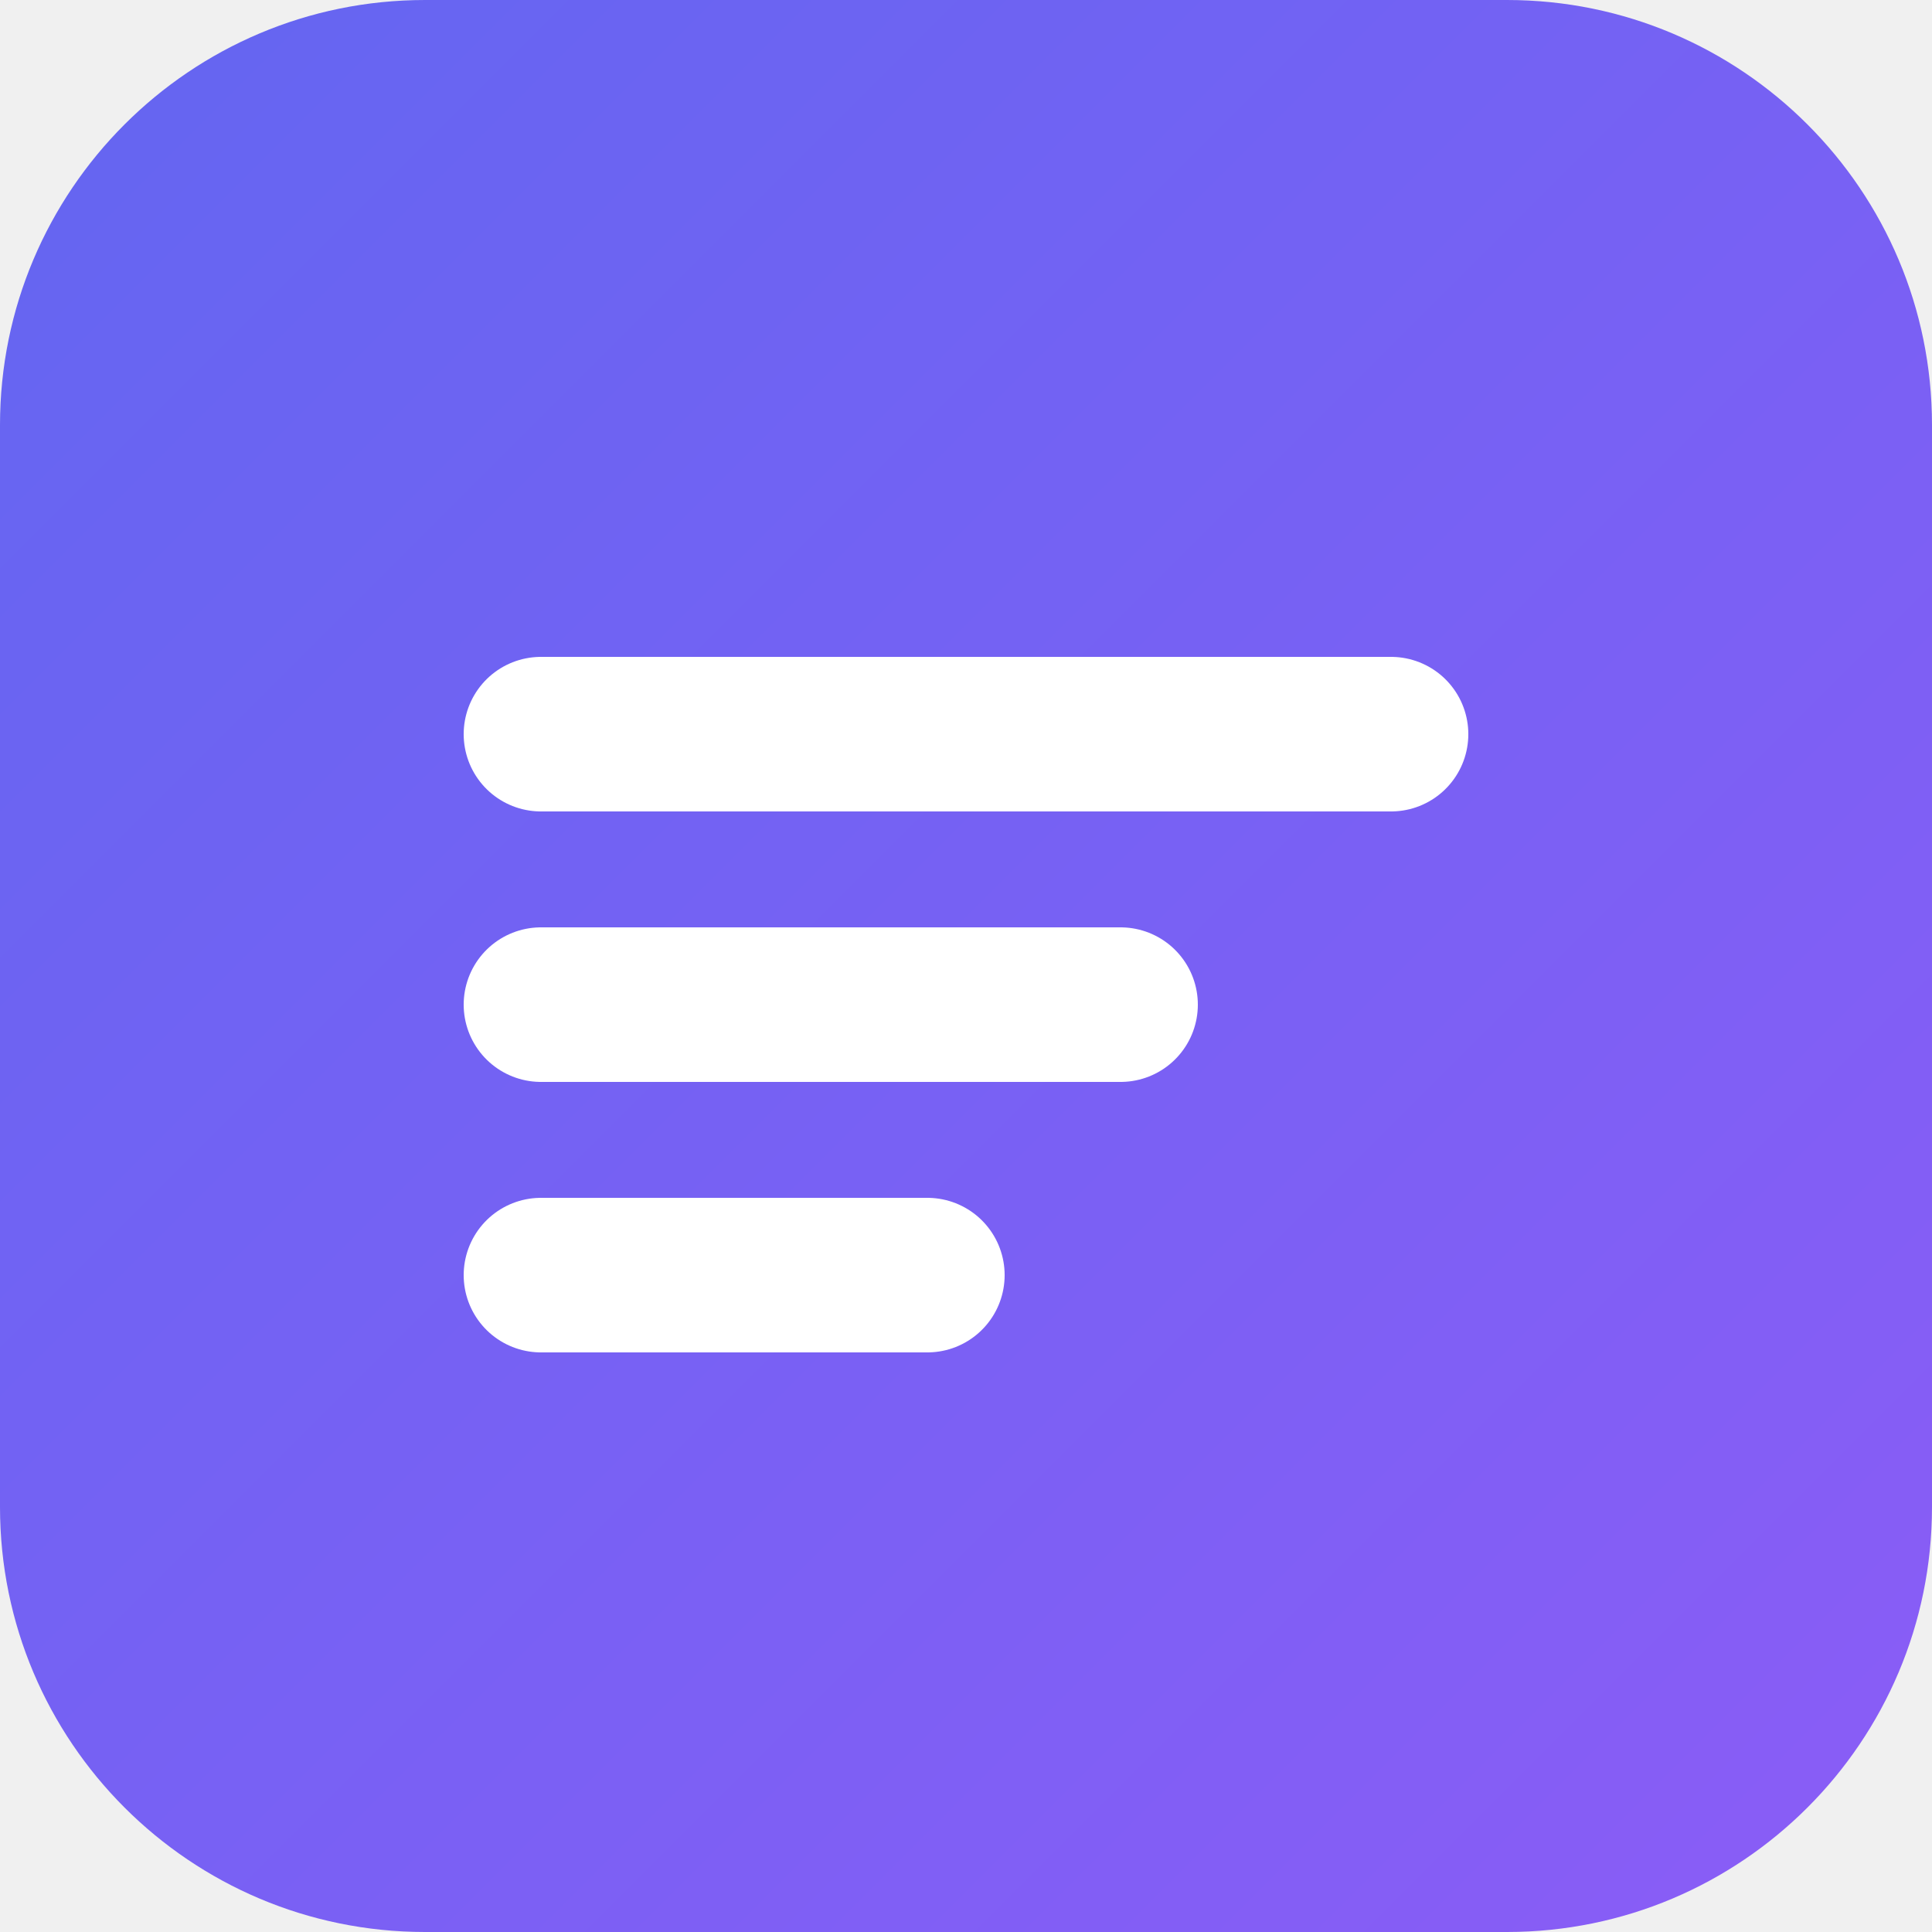
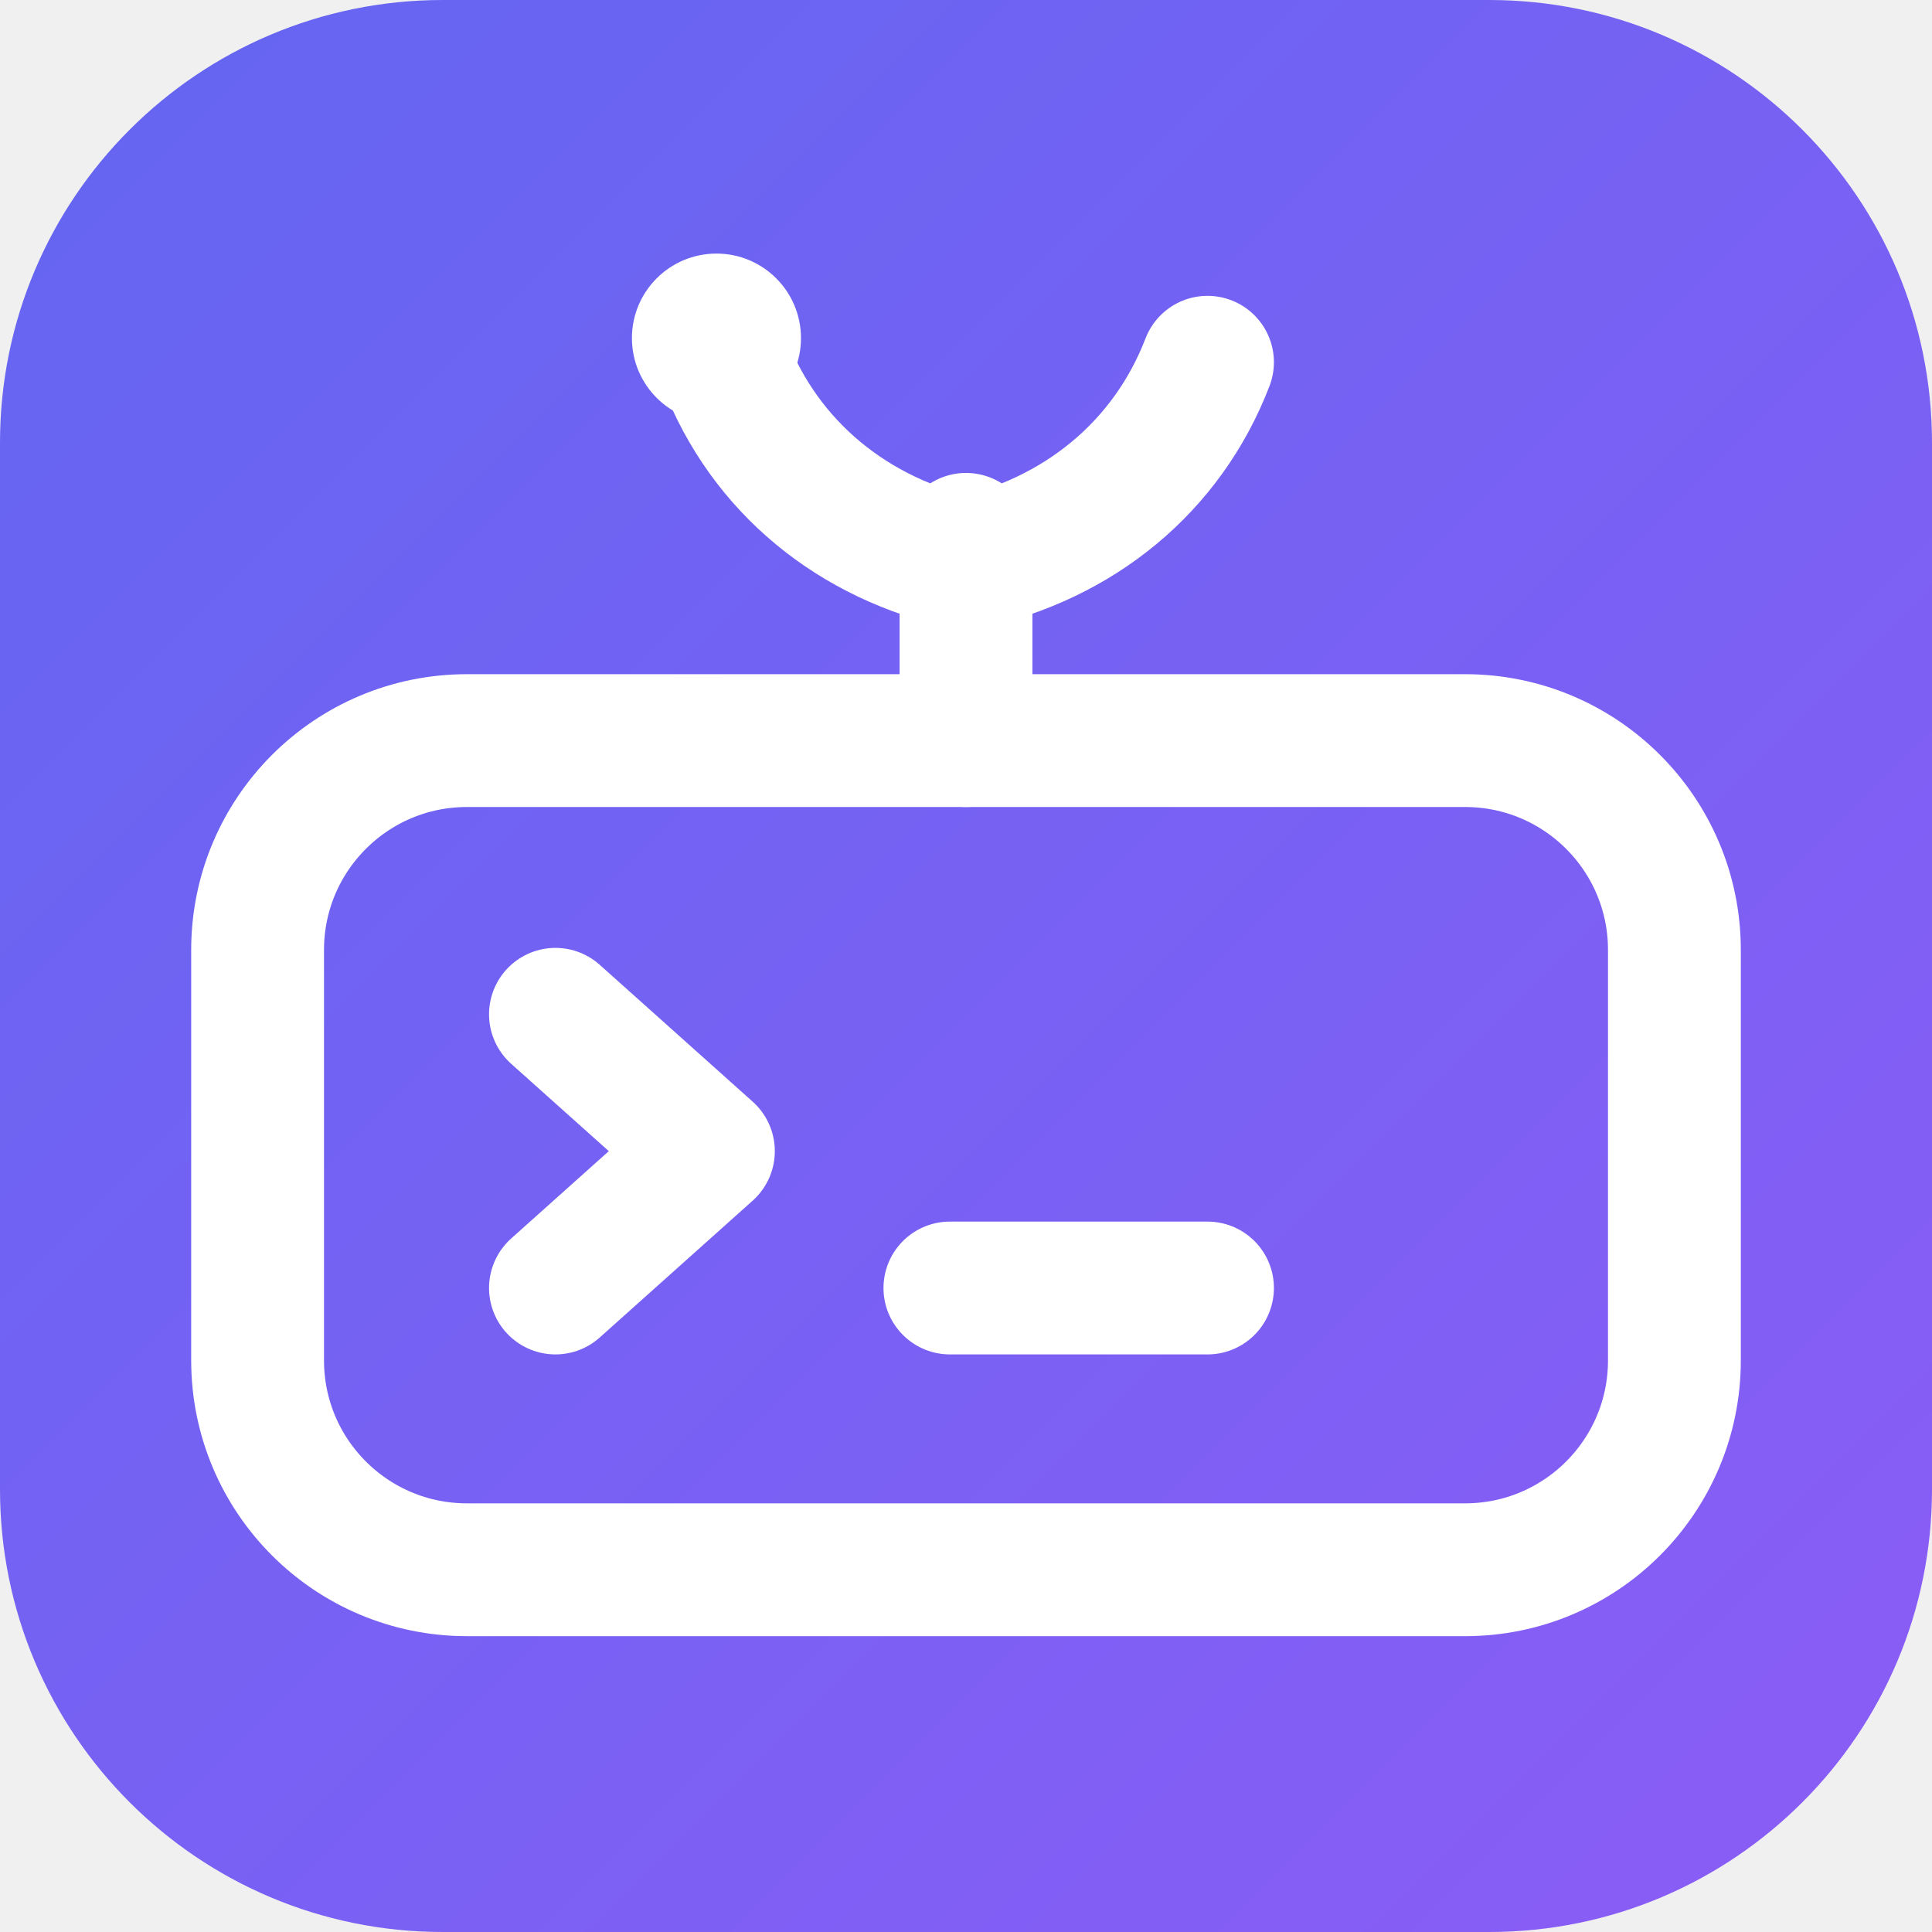
- <svg xmlns="http://www.w3.org/2000/svg" viewBox="0 0 100 100">
+ <svg xmlns="http://www.w3.org/2000/svg" viewBox="0 0 24 24">
  <defs>
-     <linearGradient id="g" x1="0" y1="0" x2="1" y2="1">
+     <linearGradient id="hg" x1="0" y1="0" x2="1" y2="1">
      <stop offset="0" stop-color="#6366f1" />
      <stop offset="1" stop-color="#8b5cf6" />
    </linearGradient>
  </defs>
-   <rect width="100" height="100" rx="22" fill="url(#g)" />
-   <path d="M28 38h44M28 52h30M28 66h20" stroke="#fff" stroke-width="8" stroke-linecap="round" />
+   <rect width="24" height="24" rx="5.5" fill="url(#hg)" />
+   <g fill="none" stroke="#ffffff" stroke-width="1.65" stroke-linecap="round" stroke-linejoin="round">
+     <rect x="3.2" y="9.2" width="17.6" height="10.3" rx="2.6" />
+     <path d="m6.9 12.6 1.9 1.7-1.9 1.7" />
+     <path d="M11.8 16h3.2" />
+     <path d="M12 9.2V6.7" />
+     <path d="M12 7c-1.4-.3-2.5-1.2-3-2.5" />
+     <path d="M12 7c1.4-.3 2.5-1.2 3-2.5" />
+   </g>
+   <circle cx="8.9" cy="4.2" r="1.05" fill="#ffffff" />
</svg>
